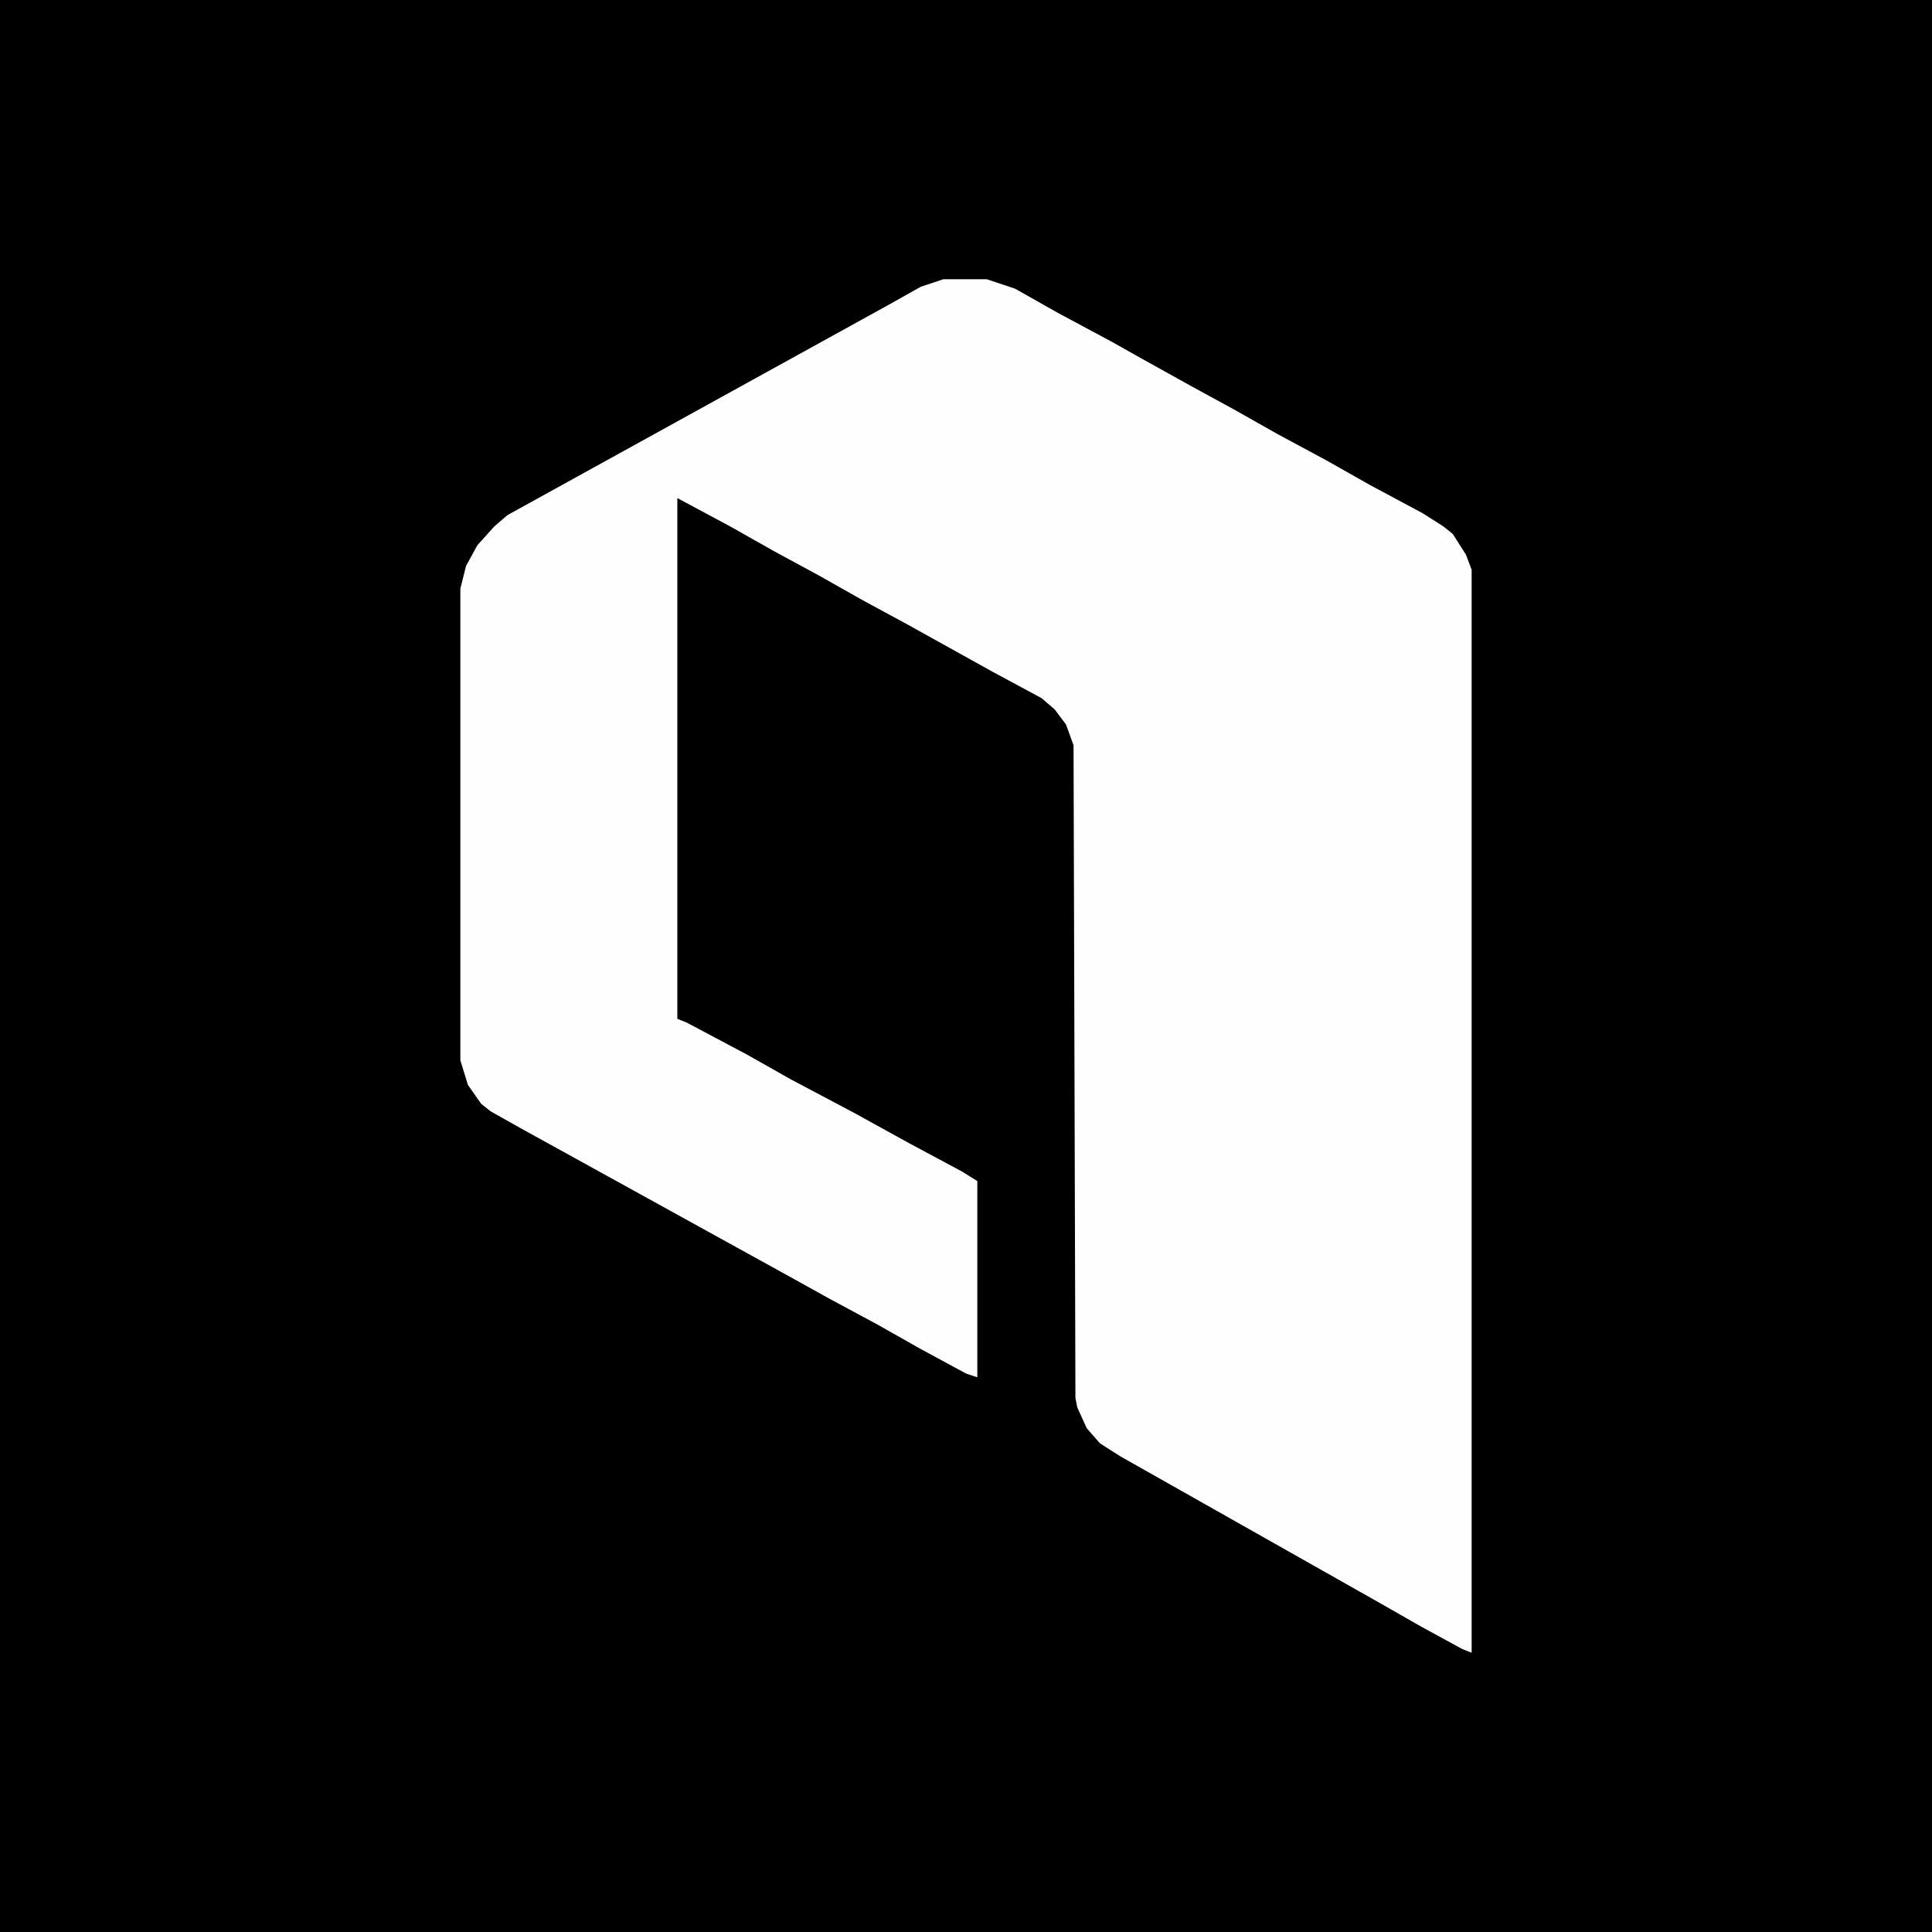
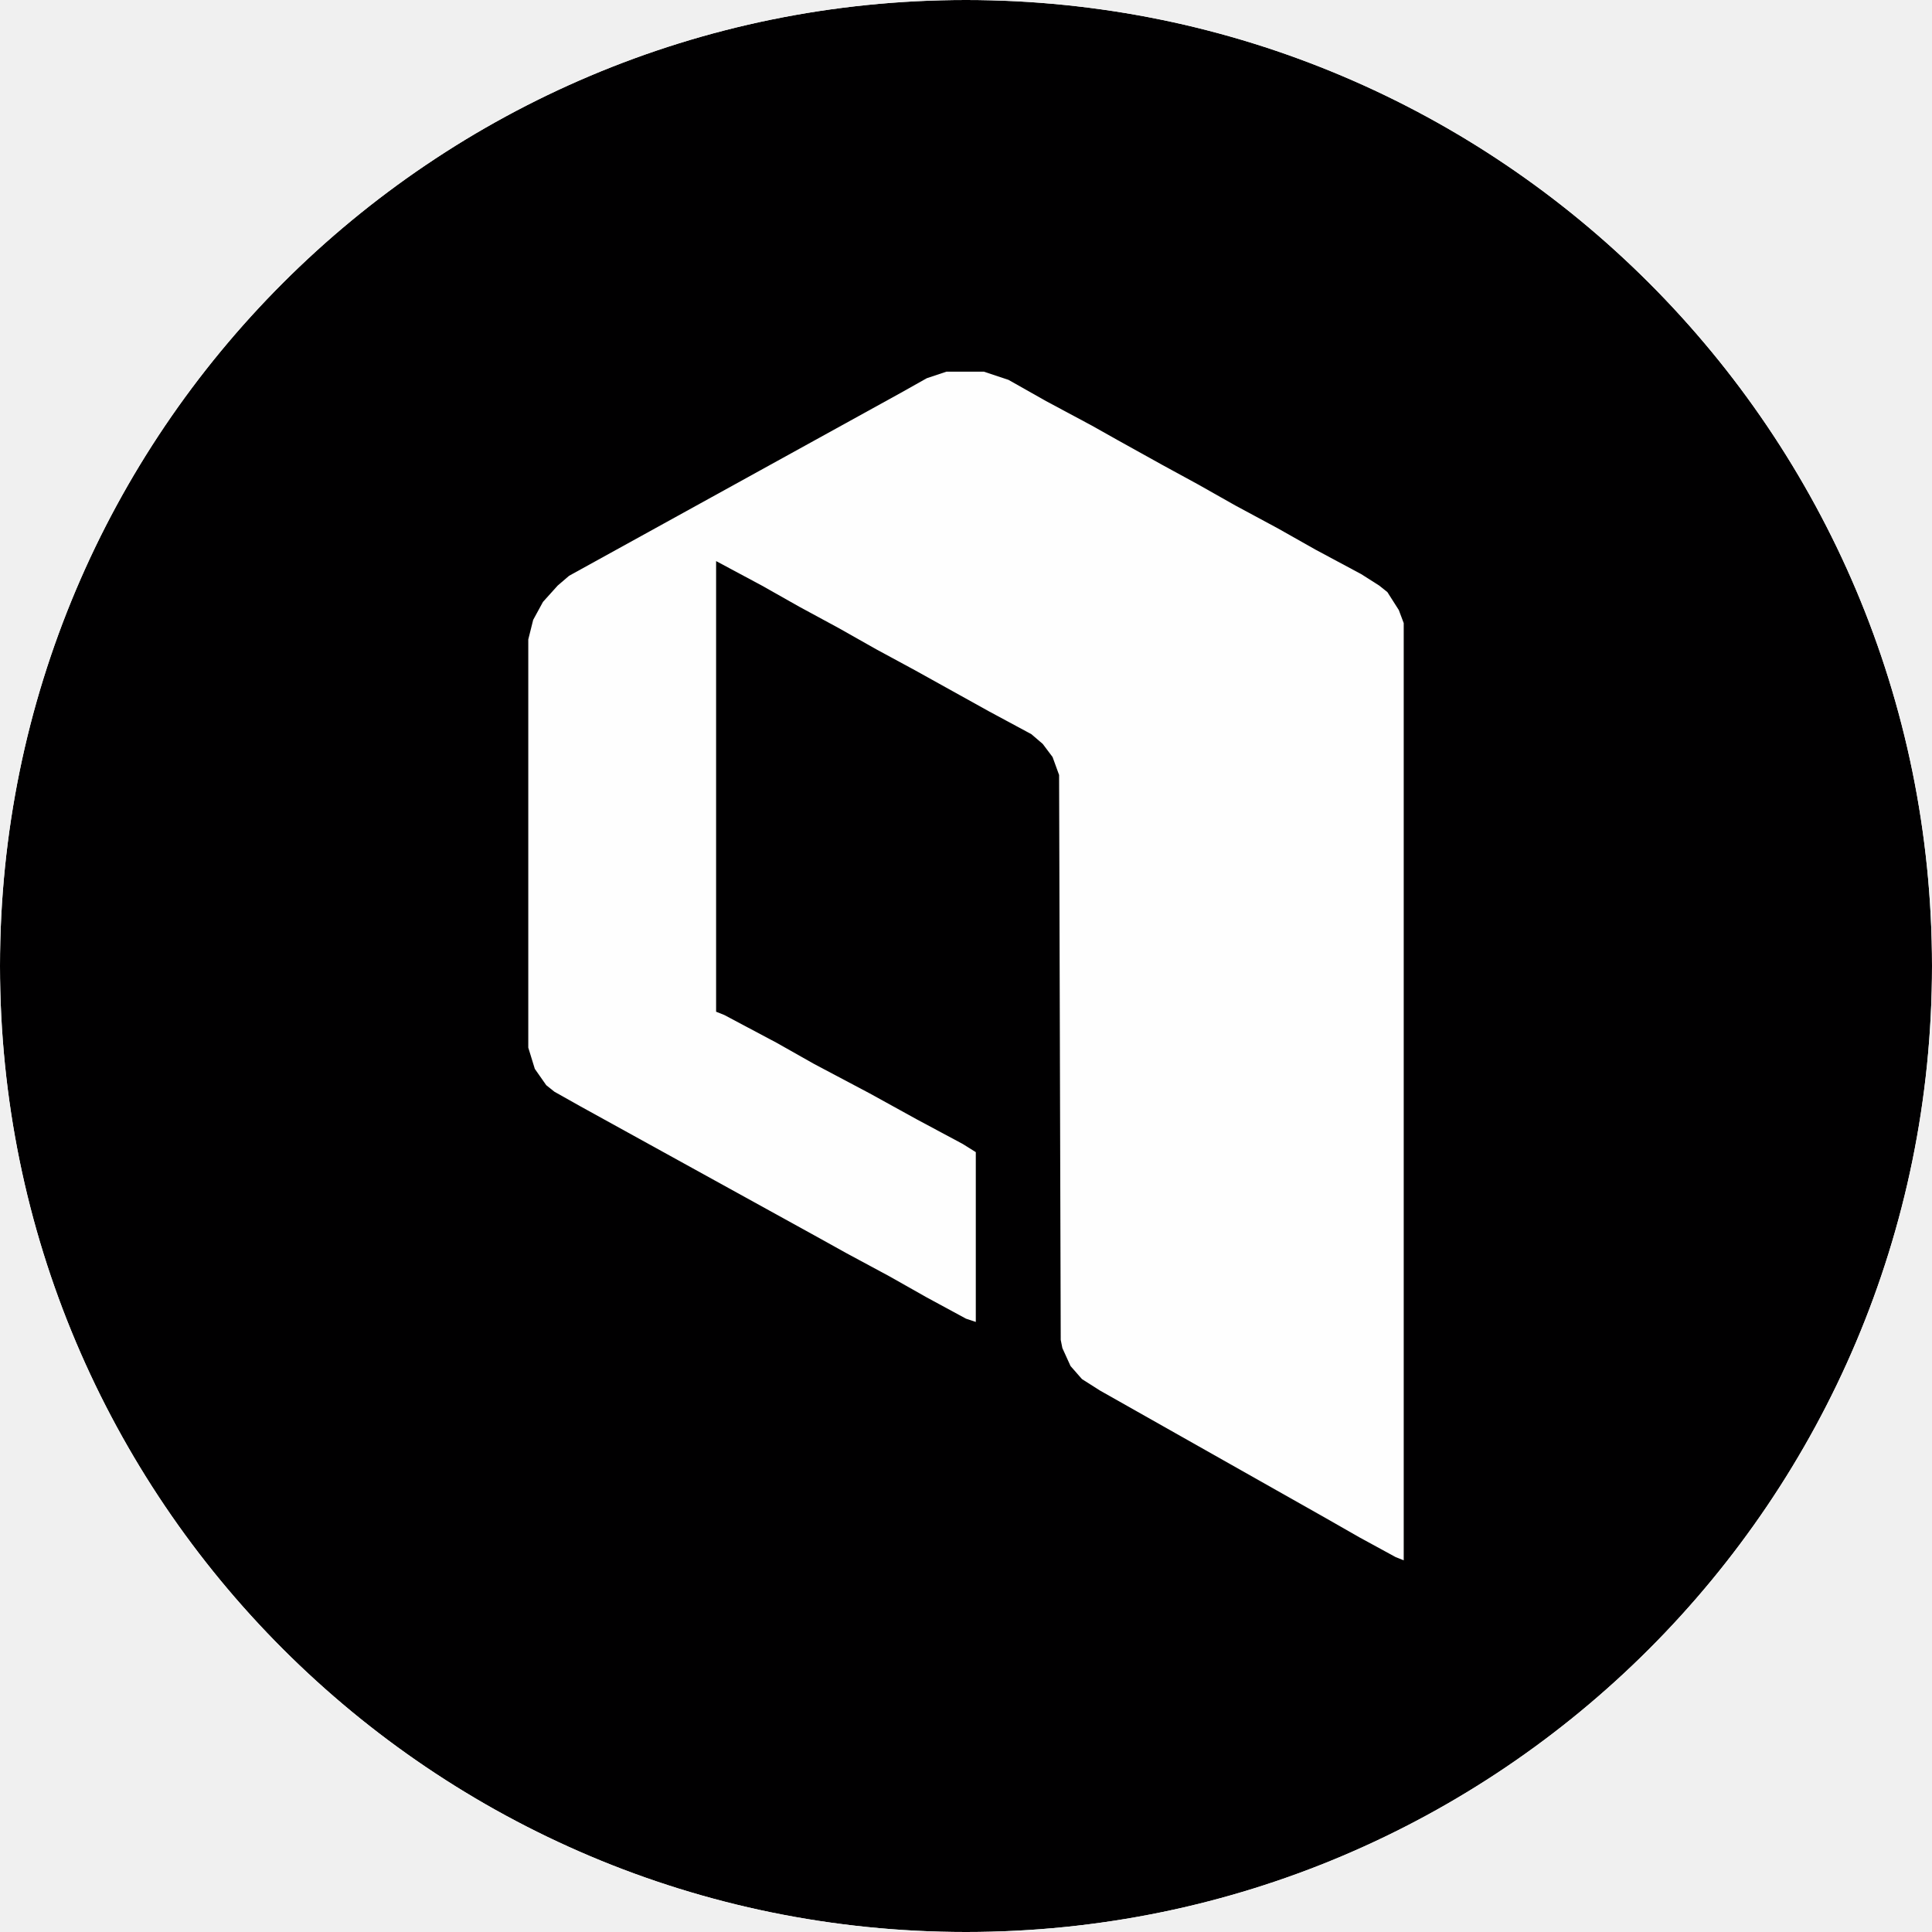
- <svg xmlns="http://www.w3.org/2000/svg" version="1.1" width="1024" height="1024">
-   <path d="M0,0 L1024,0 L1024,1024 L0,1024 Z " fill="#010001" transform="translate(0,0)" />
-   <path d="M0,0 L23,0 L38,5 L61,18 L89,33 L105,42 L132,57 L154,69 L177,82 L203,96 L226,109 L254,124 L265,131 L270,135 L277,146 L280,154 L280,728 L275,726 L253,714 L232,702 L209,689 L186,676 L163,663 L140,650 L117,637 L94,624 L83,617 L76,609 L71,598 L70,593 L69,247 L65,236 L59,228 L52,222 L26,208 L8,198 L-19,183 L-43,170 L-66,157 L-90,144 L-113,131 L-141,116 L-141,392 L-136,394 L-104,411 L-81,424 L-47,442 L-18,458 L10,473 L18,478 L18,582 L12,580 L-12,567 L-35,554 L-61,540 L-79,530 L-108,514 L-137,498 L-166,482 L-195,466 L-224,450 L-240,441 L-245,437 L-252,427 L-256,414 L-256,164 L-253,152 L-247,141 L-238,131 L-231,125 L-202,109 L-173,93 L-144,77 L-115,61 L-86,45 L-57,29 L-28,13 L-12,4 Z " fill="#FEFEFE" transform="translate(500,148)" />
+ <svg xmlns="http://www.w3.org/2000/svg" width="1024" height="1024" viewBox="0 0 1024 1024" fill="none">
+   <g clip-path="url(#clip0_69_2)">
+     <mask id="mask0_69_2" style="mask-type:luminance" maskUnits="userSpaceOnUse" x="0" y="0" width="1024" height="1024">
+       <path d="M512 1024C794.77 1024 1024 794.77 1024 512C1024 229.23 794.77 0 512 0C229.23 0 0 229.23 0 512C0 794.77 229.23 1024 512 1024Z" fill="white" />
+     </mask>
+     <g mask="url(#mask0_69_2)">
+       <path d="M512 1024C794.77 1024 1024 794.77 1024 512C1024 229.23 794.77 0 512 0C229.23 0 0 229.23 0 512C0 794.77 229.23 1024 512 1024Z" fill="#010001" />
+       <path d="M501.612 197H521.522L534.507 201.327L554.418 212.577L578.657 225.558L592.507 233.346L615.881 246.327L634.925 256.712L654.836 267.962L677.343 280.077L697.254 291.327L721.493 304.308L731.015 310.365L735.343 313.827L741.403 323.346L744 330.269V827L739.672 825.269L720.627 814.885L702.448 804.5L682.537 793.25L662.627 782L642.716 770.75L622.806 759.5L602.896 748.25L582.985 737L573.463 730.942L567.403 724.019L563.075 714.5L562.209 710.173L561.343 410.75L557.881 401.231L552.687 394.308L546.627 389.115L524.119 377L508.537 368.346L485.164 355.365L464.388 344.115L444.478 332.865L423.701 321.615L403.791 310.365L379.552 297.385V536.231L383.881 537.962L411.582 552.673L431.493 563.923L460.925 579.5L486.03 593.346L510.269 606.327L517.194 610.654V700.654L512 698.923L491.224 687.673L471.313 676.423L448.806 664.308L433.224 655.654L408.119 641.808L383.015 627.962L357.91 614.115L332.806 600.269L307.701 586.423L293.851 578.635L289.522 575.173L283.463 566.519L280 555.269V338.923L282.597 328.538L287.791 319.019L295.582 310.365L301.642 305.173L326.746 291.327L351.851 277.481L376.955 263.635L402.06 249.788L427.164 235.942L452.269 222.096L477.373 208.25L491.224 200.462L501.612 197Z" fill="#FEFEFE" />
+     </g>
+   </g>
+   <defs>
+     <clipPath id="clip0_69_2">
+       <rect width="1024" height="1024" fill="white" />
+     </clipPath>
+   </defs>
</svg>
